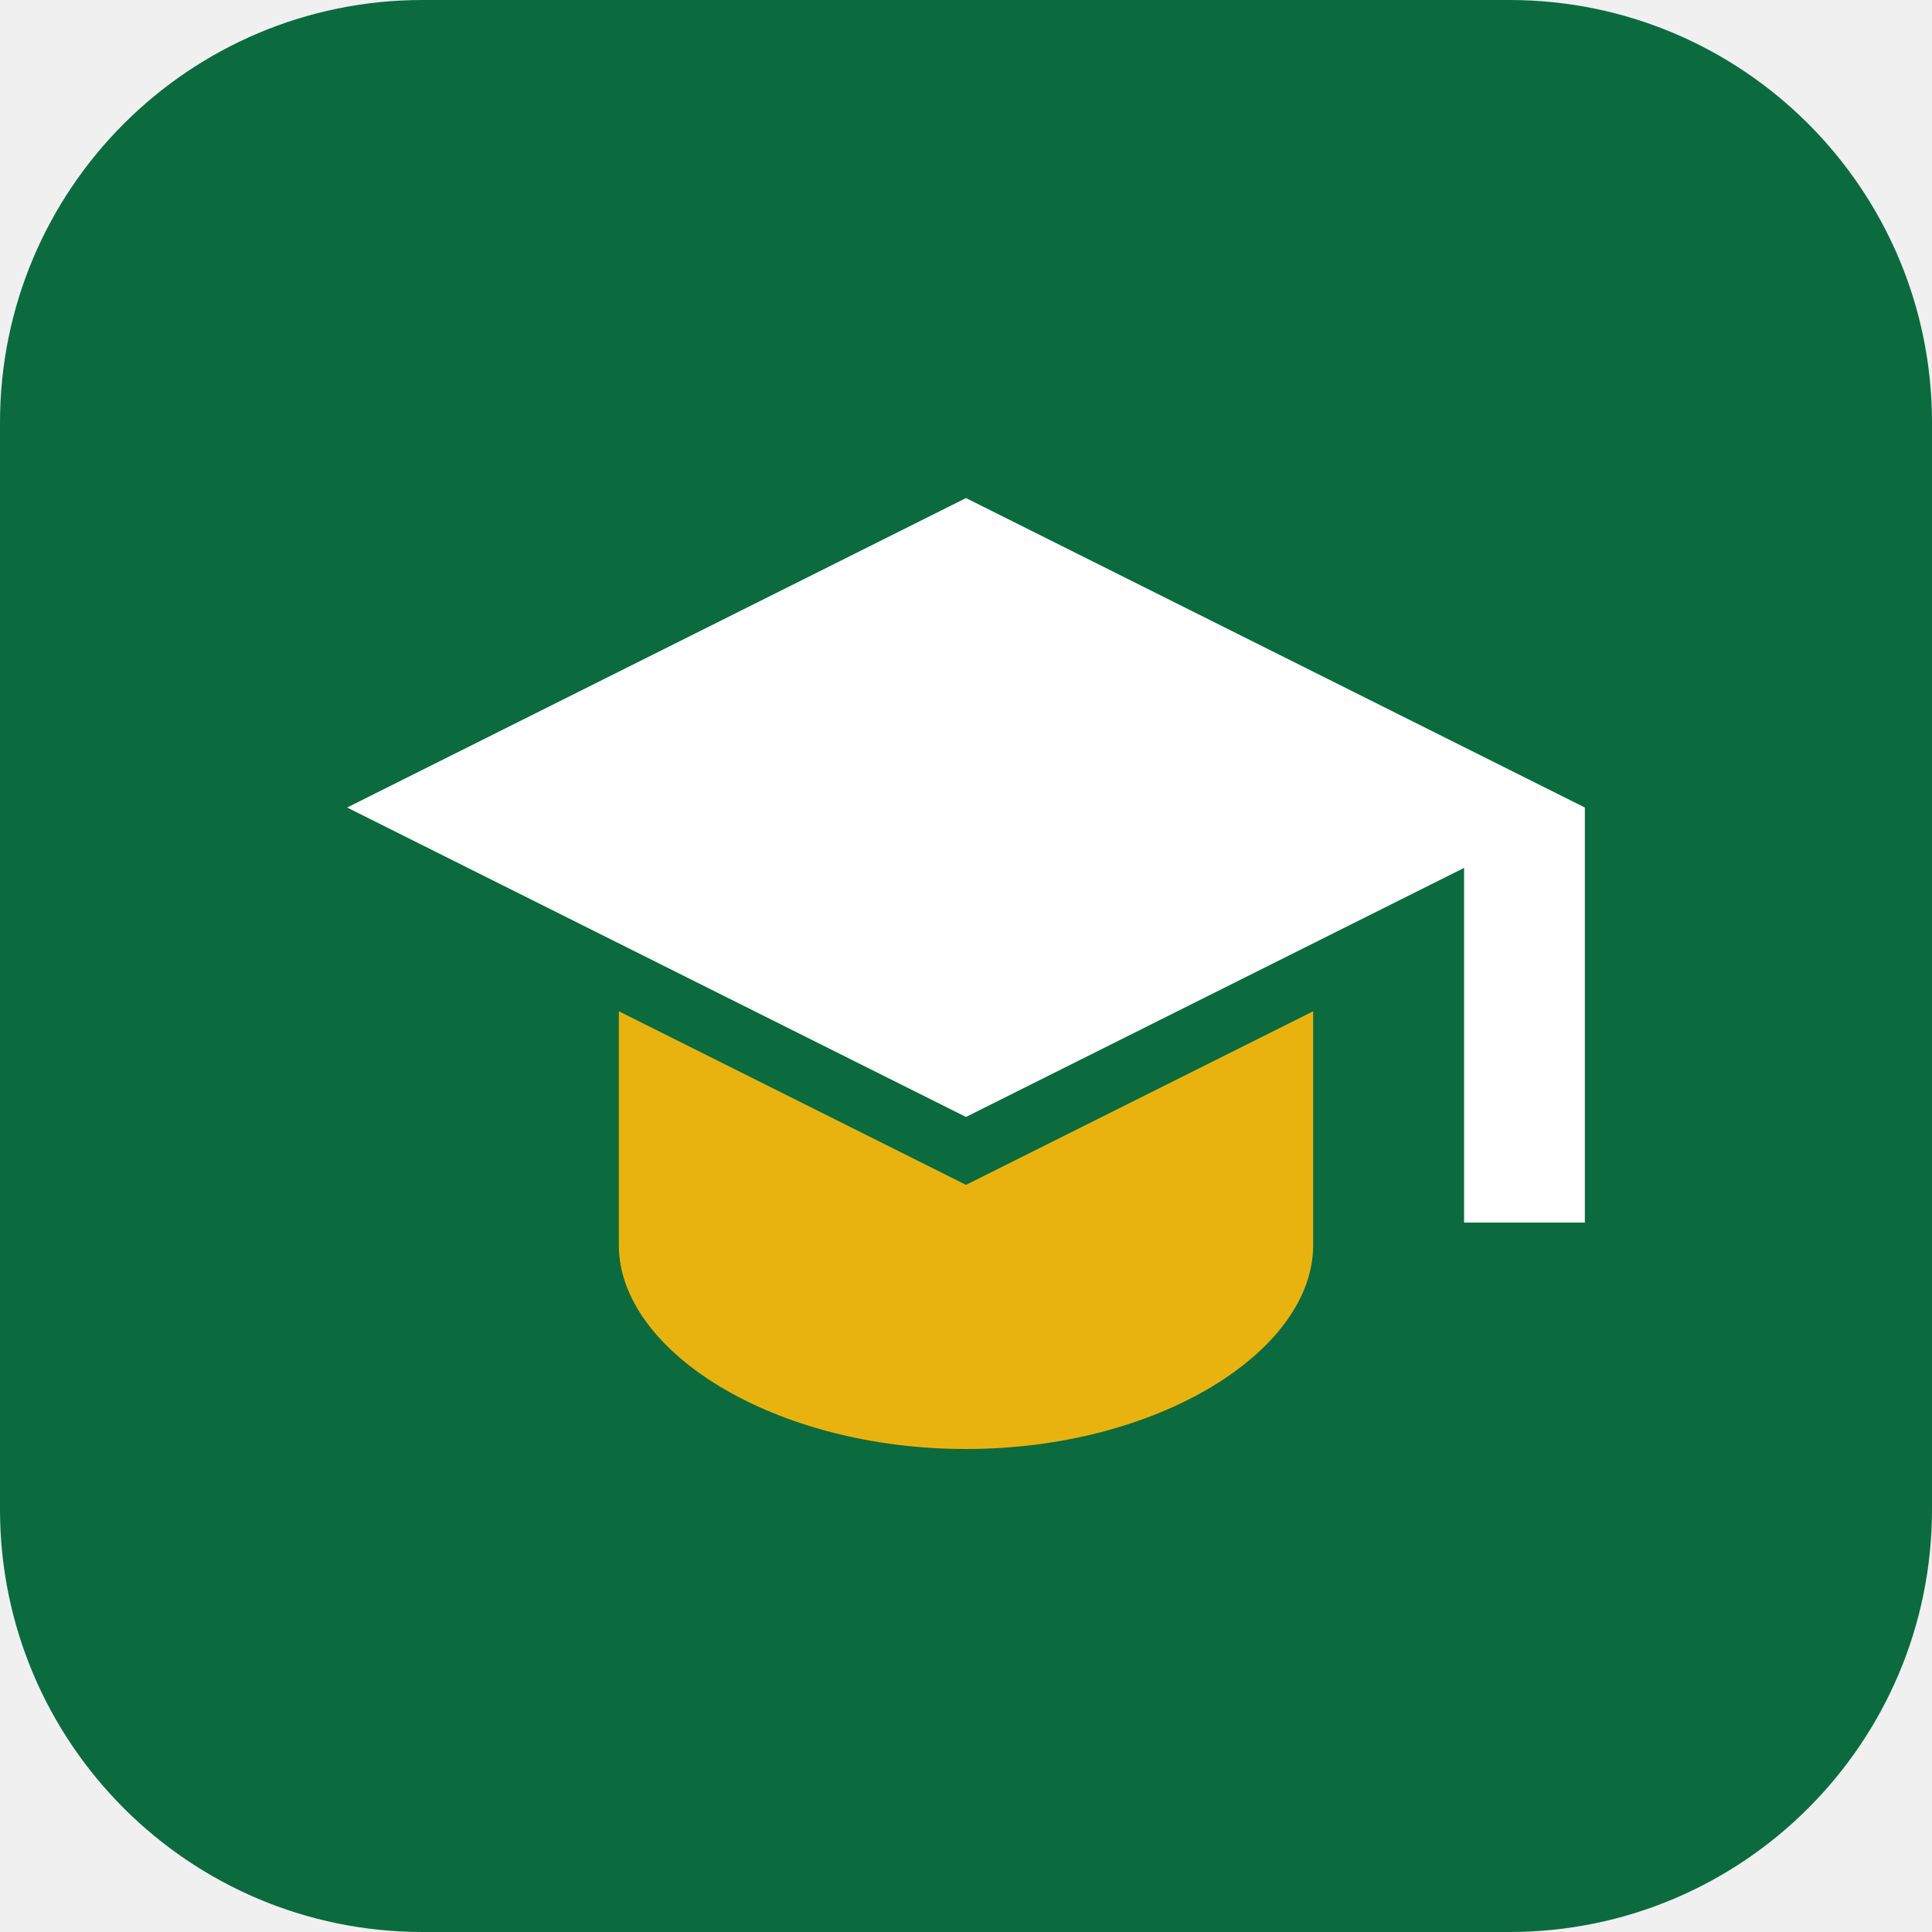
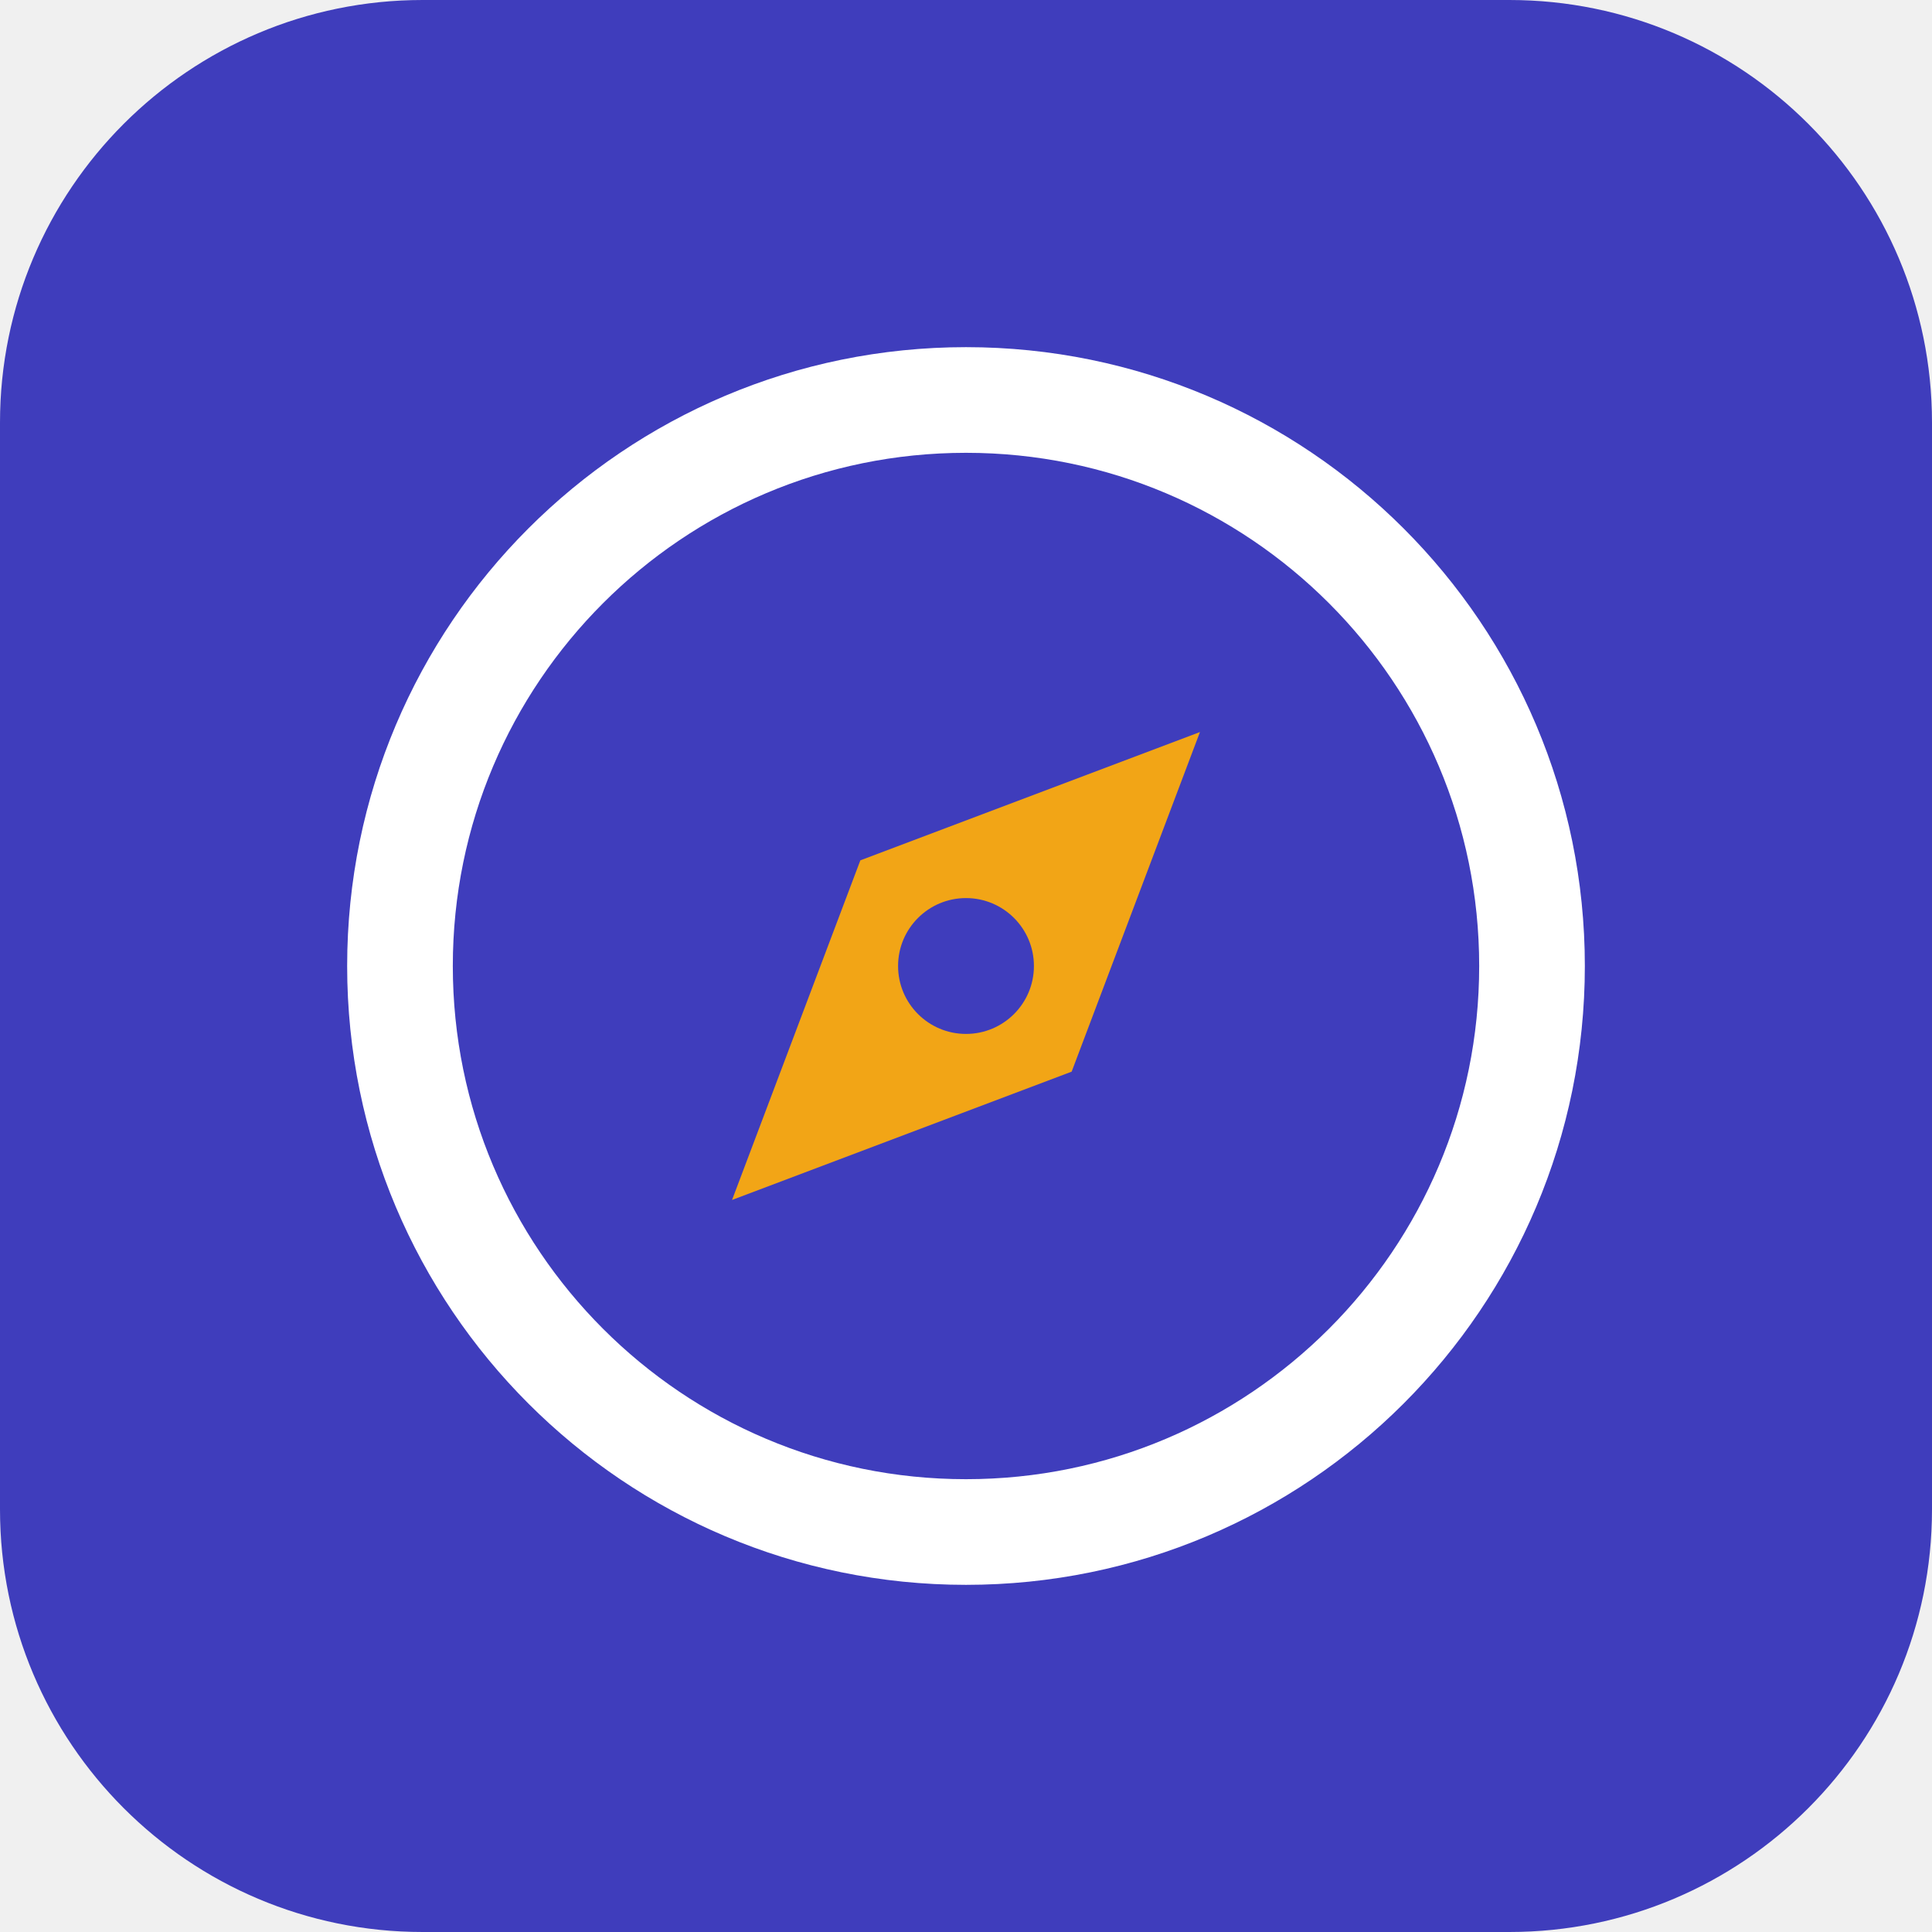
<svg xmlns="http://www.w3.org/2000/svg" viewBox="0 0 512 512">
-   <rect width="512" height="512" rx="112" fill="#0b6b3f" />
-   <path d="M256 132 92 214l164 82 132-66v94h32V214z" fill="#fff" />
-   <path d="M164 268v62c0 28 41 54 92 54s92-26 92-54v-62l-92 46z" fill="#e9b30f" />
+   <rect width="512" height="512" rx="112" fill="#3f3dbc" />
+   <circle cx="256" cy="256" r="150" fill="none" stroke="#fff" stroke-width="28" />
+   <path d="M318 194 284 284 194 318 228 228z" fill="#f2a516" />
+   <circle cx="256" cy="256" r="18" fill="#3f3dbc" />
</svg>
